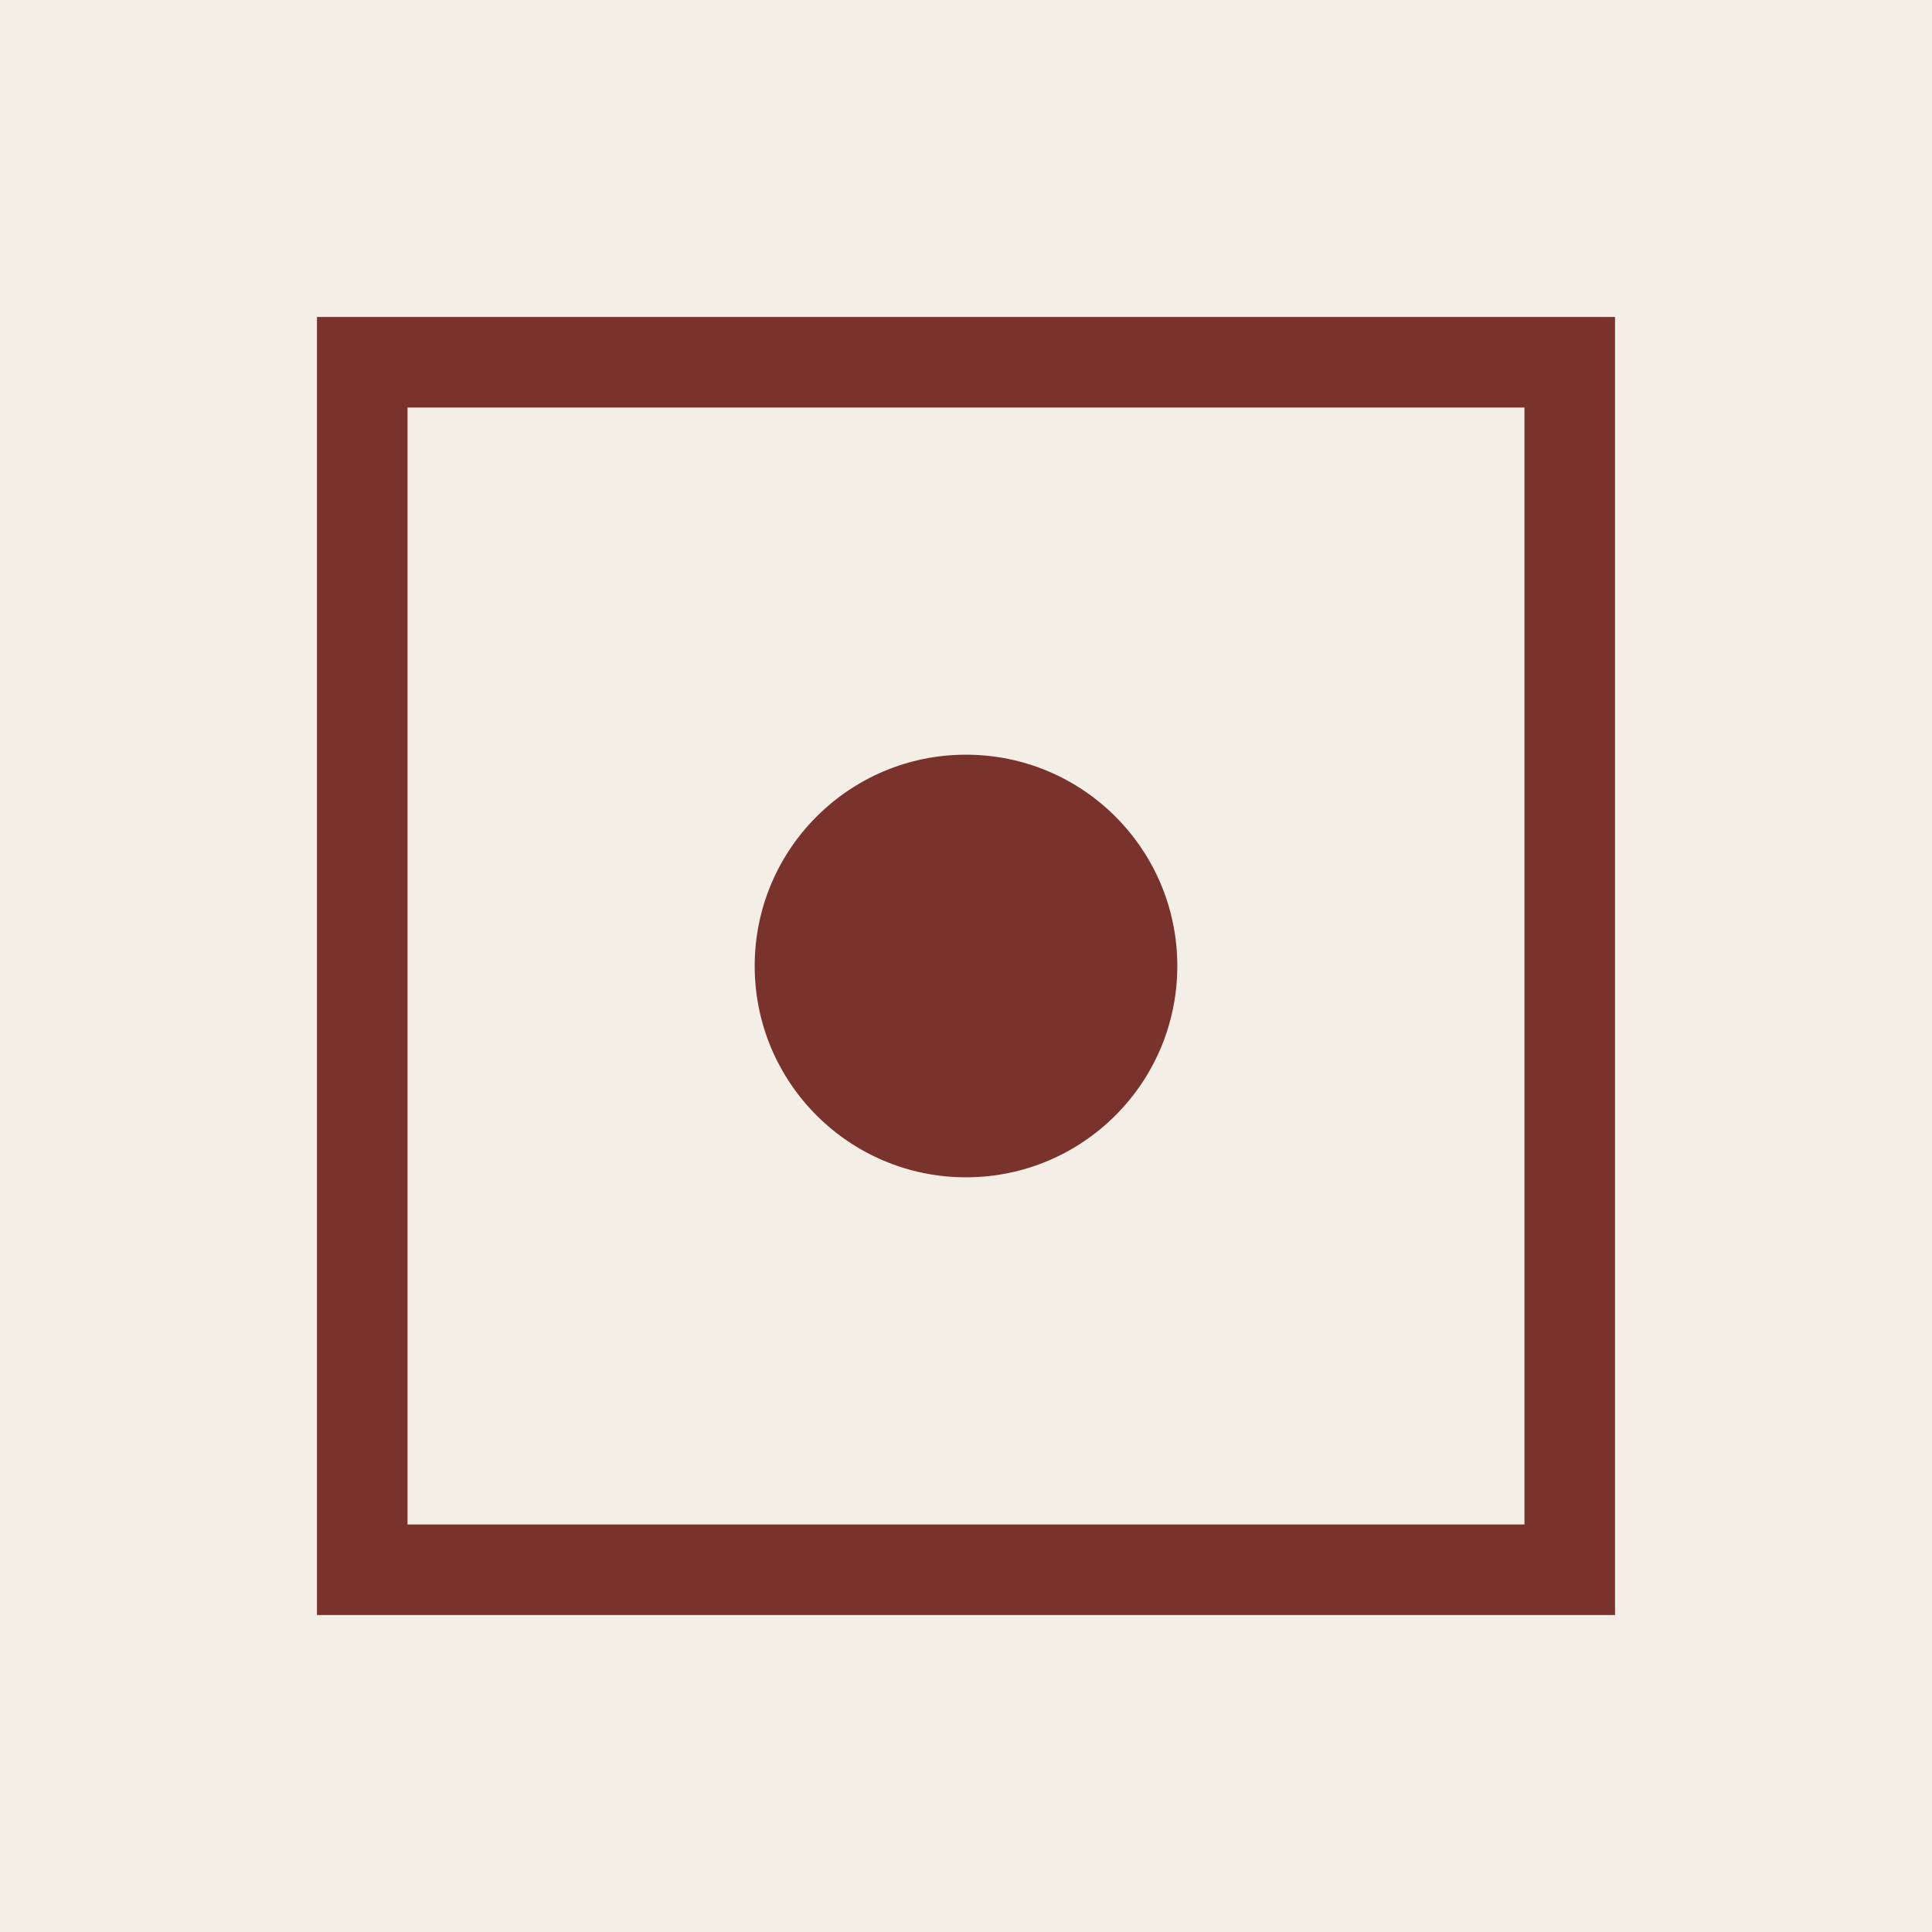
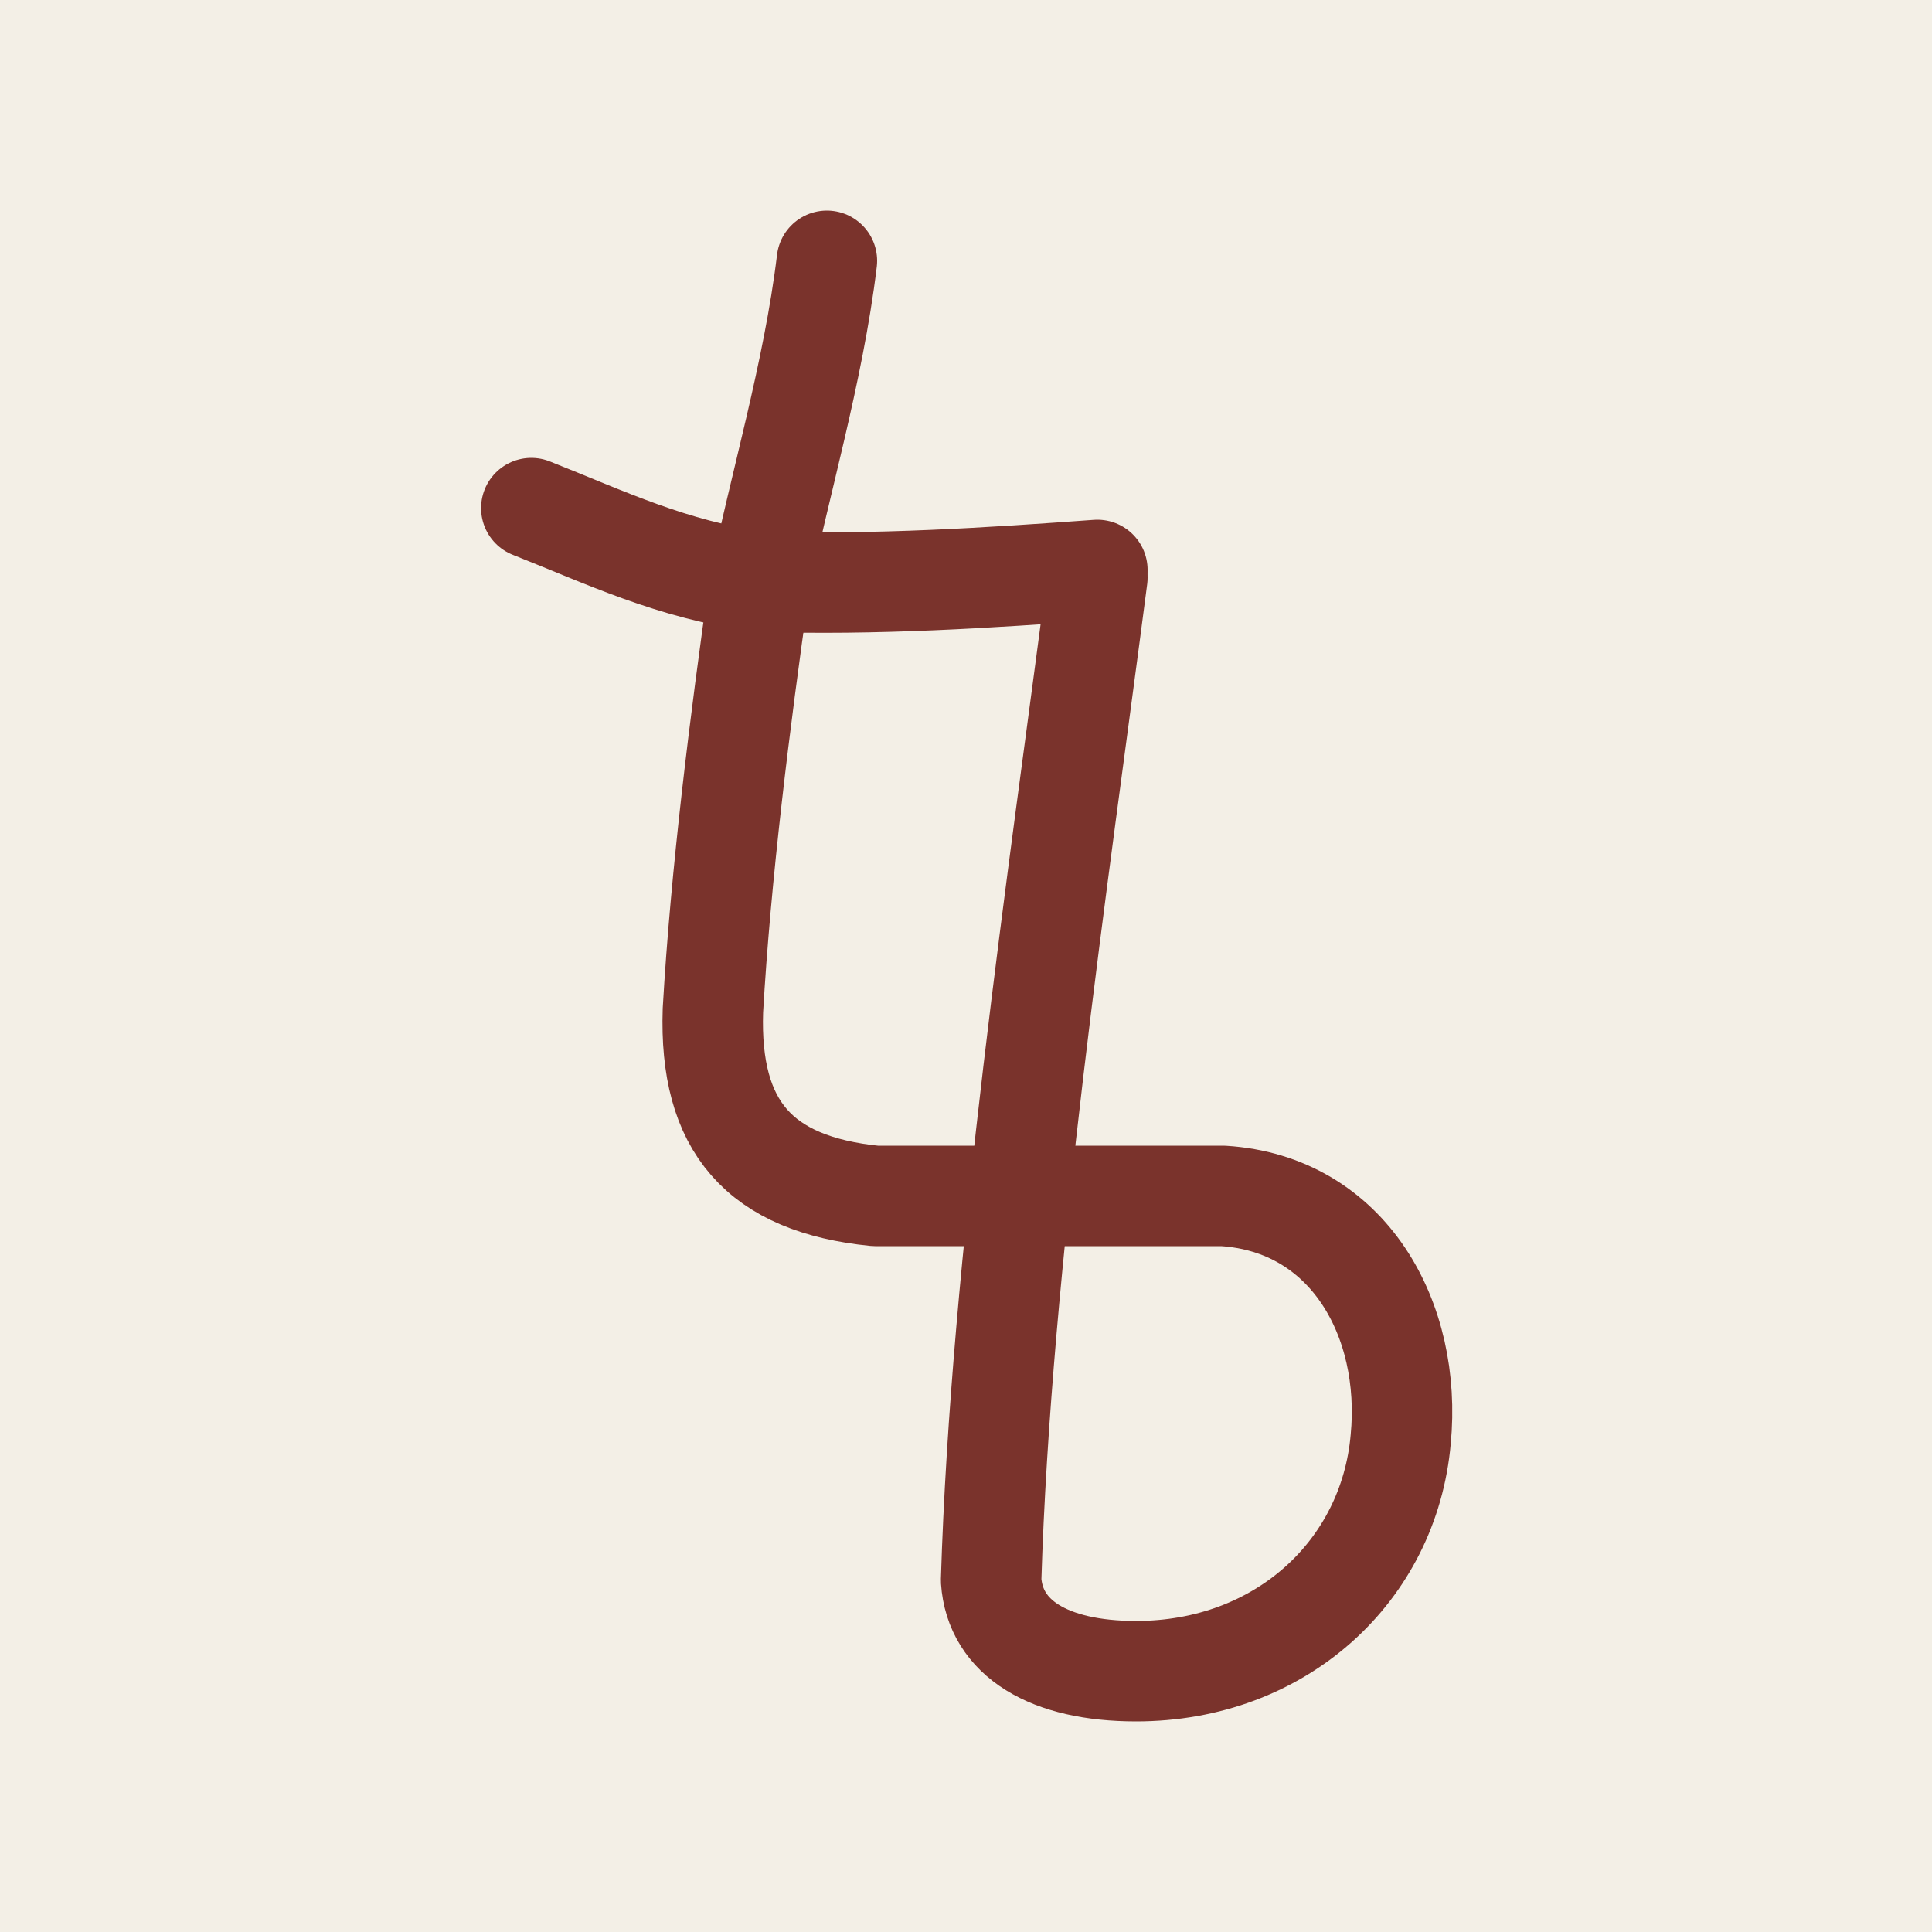
- <svg xmlns="http://www.w3.org/2000/svg" viewBox="0 0 32 32">
-   <rect width="32" height="32" fill="#f3efe6" />
-   <rect x="6" y="6" width="20" height="20" fill="none" stroke="#7a332c" stroke-width="1.5" />
-   <circle cx="16" cy="16" r="3.5" fill="#7a332c" />
+ <svg xmlns="http://www.w3.org/2000/svg" viewBox="227 527 1000 1000">
+   <rect x="227" y="527" width="1000" height="1000" fill="#f3efe6" />
+   <g fill="none" stroke="#7a332c" stroke-width="52" stroke-linecap="round" stroke-linejoin="round">
+     <path d="M655 662 C648 720 630 780 620 830 C610 900 600 980 596 1050 C594 1110 620 1140 680 1146 L860 1146 C925 1150 958 1210 952 1272 C946 1340 890 1392 815 1392 C770 1392 742 1375 740 1345 C745 1180 775 980 795 826" />
+     <path d="M502 790 C540 805 575 822 620 828 C680 830 740 826 795 822" />
+   </g>
</svg>
